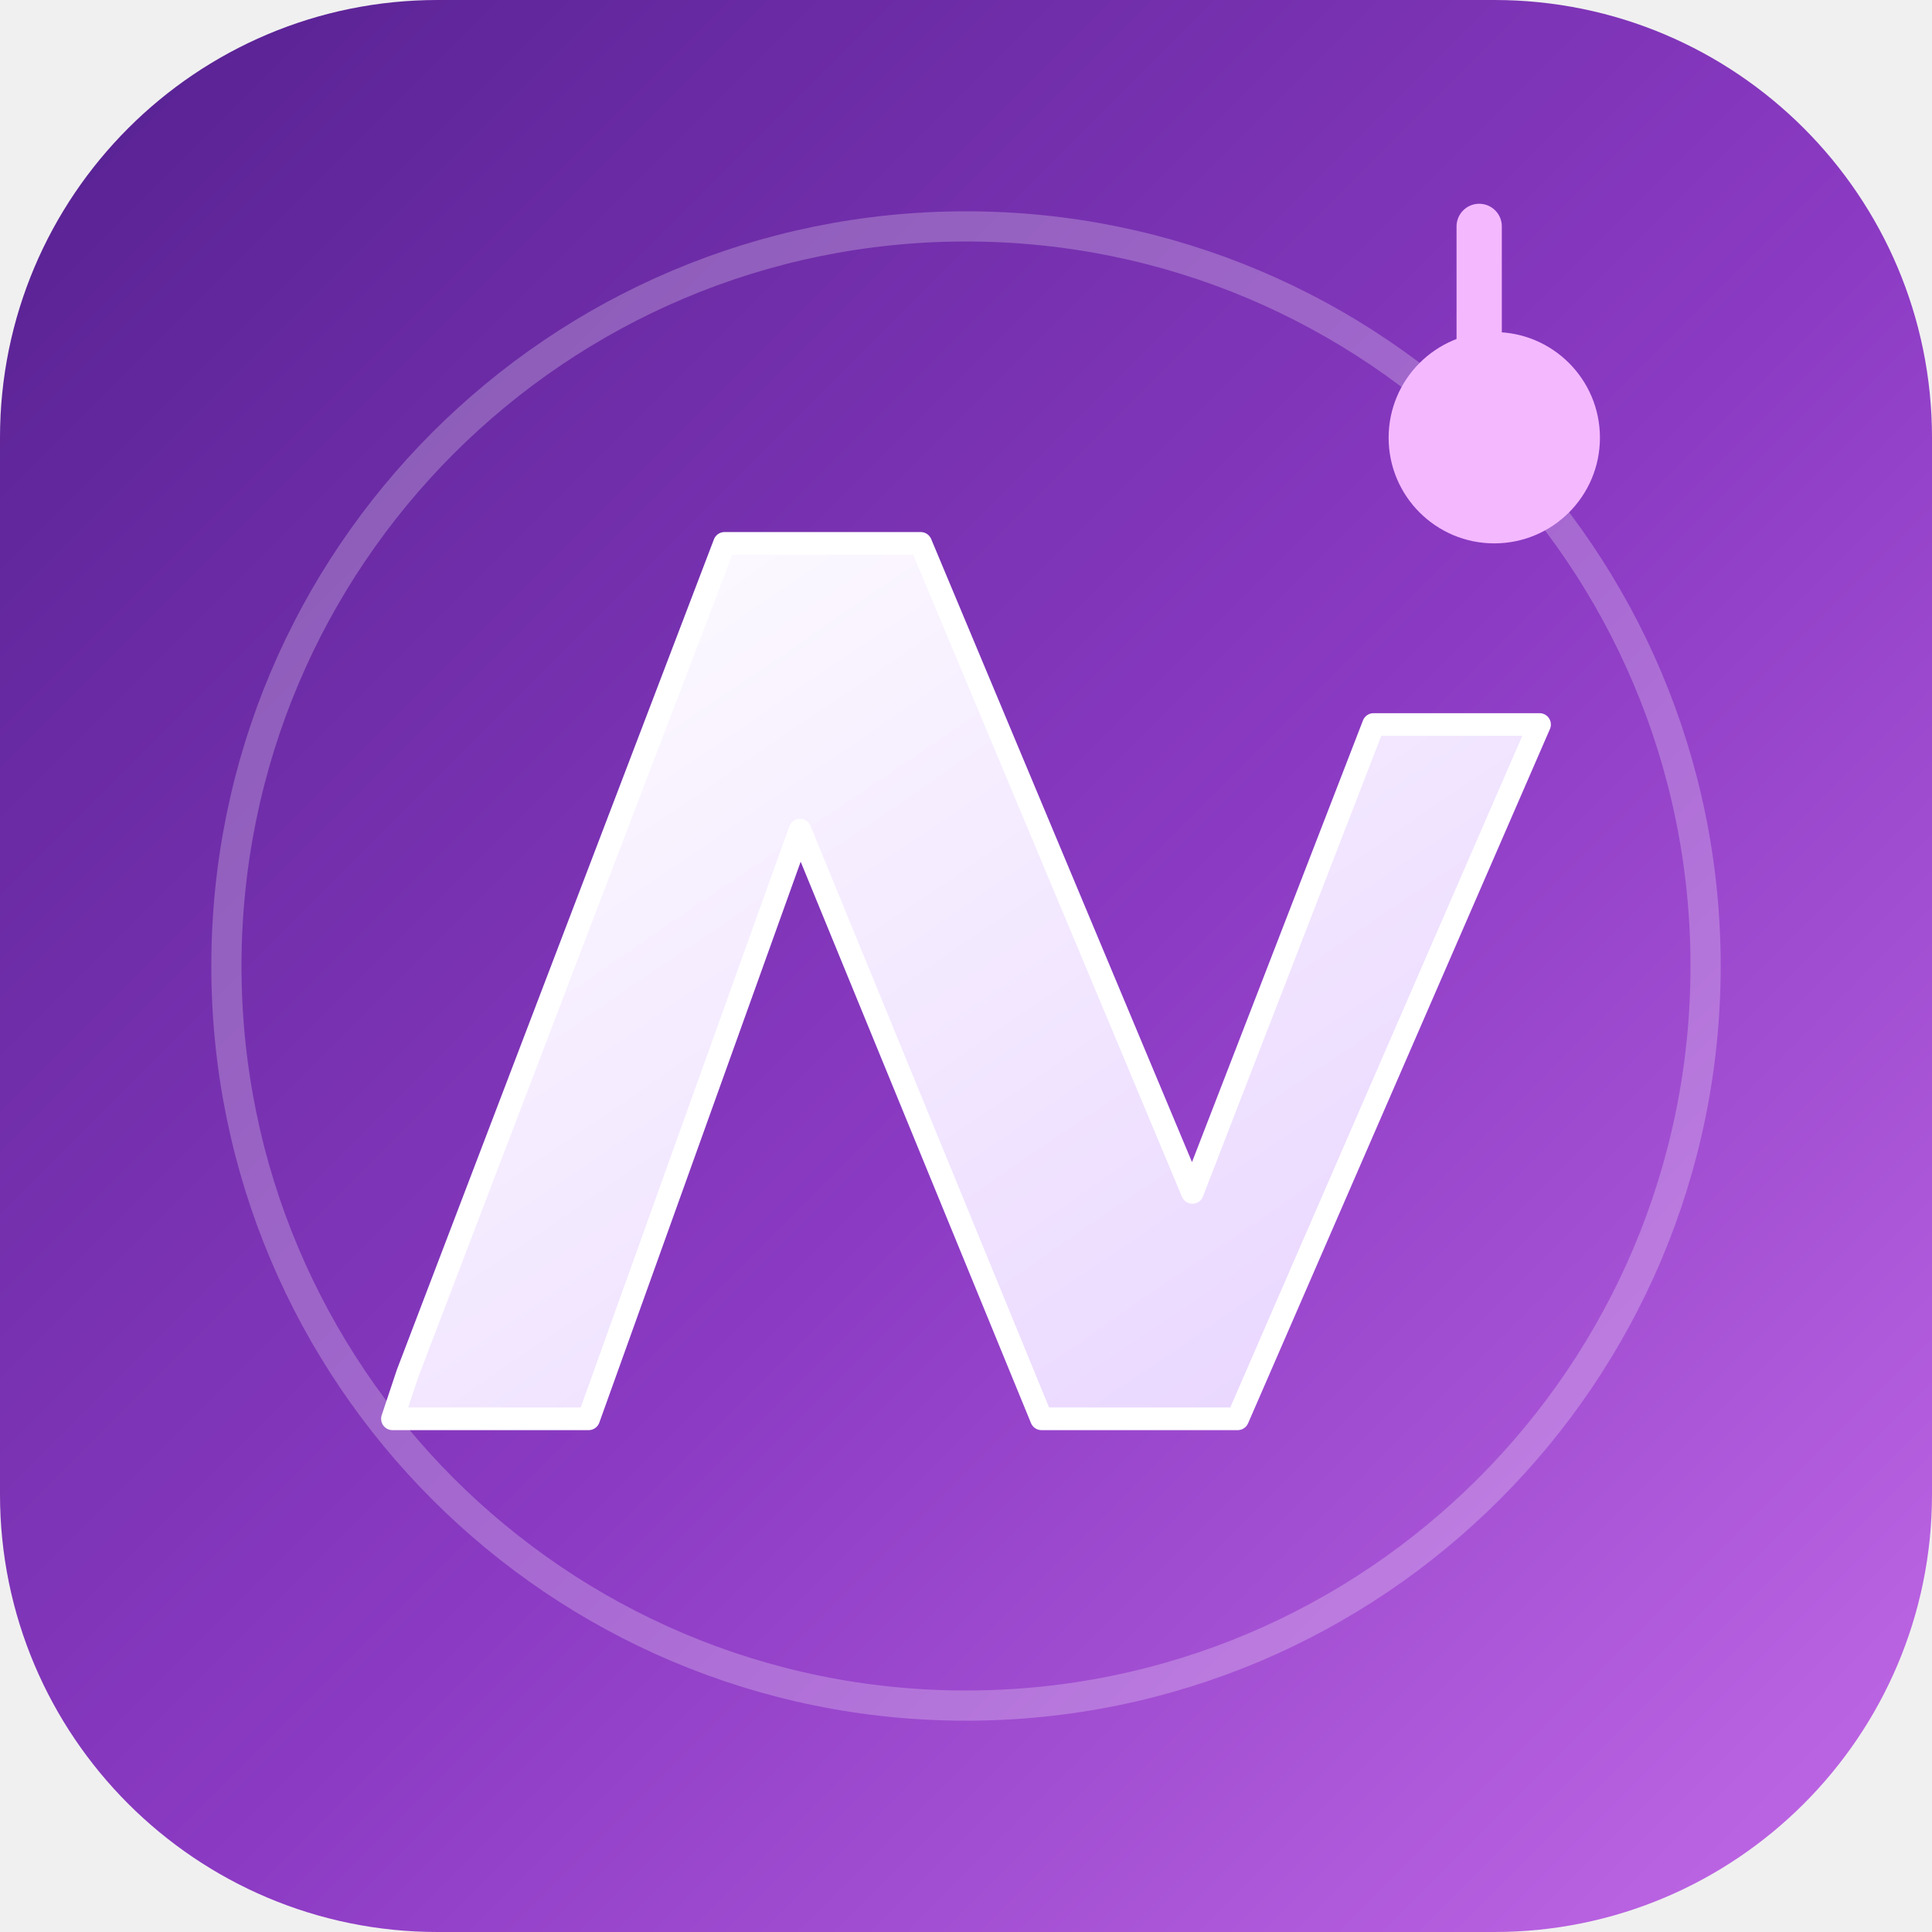
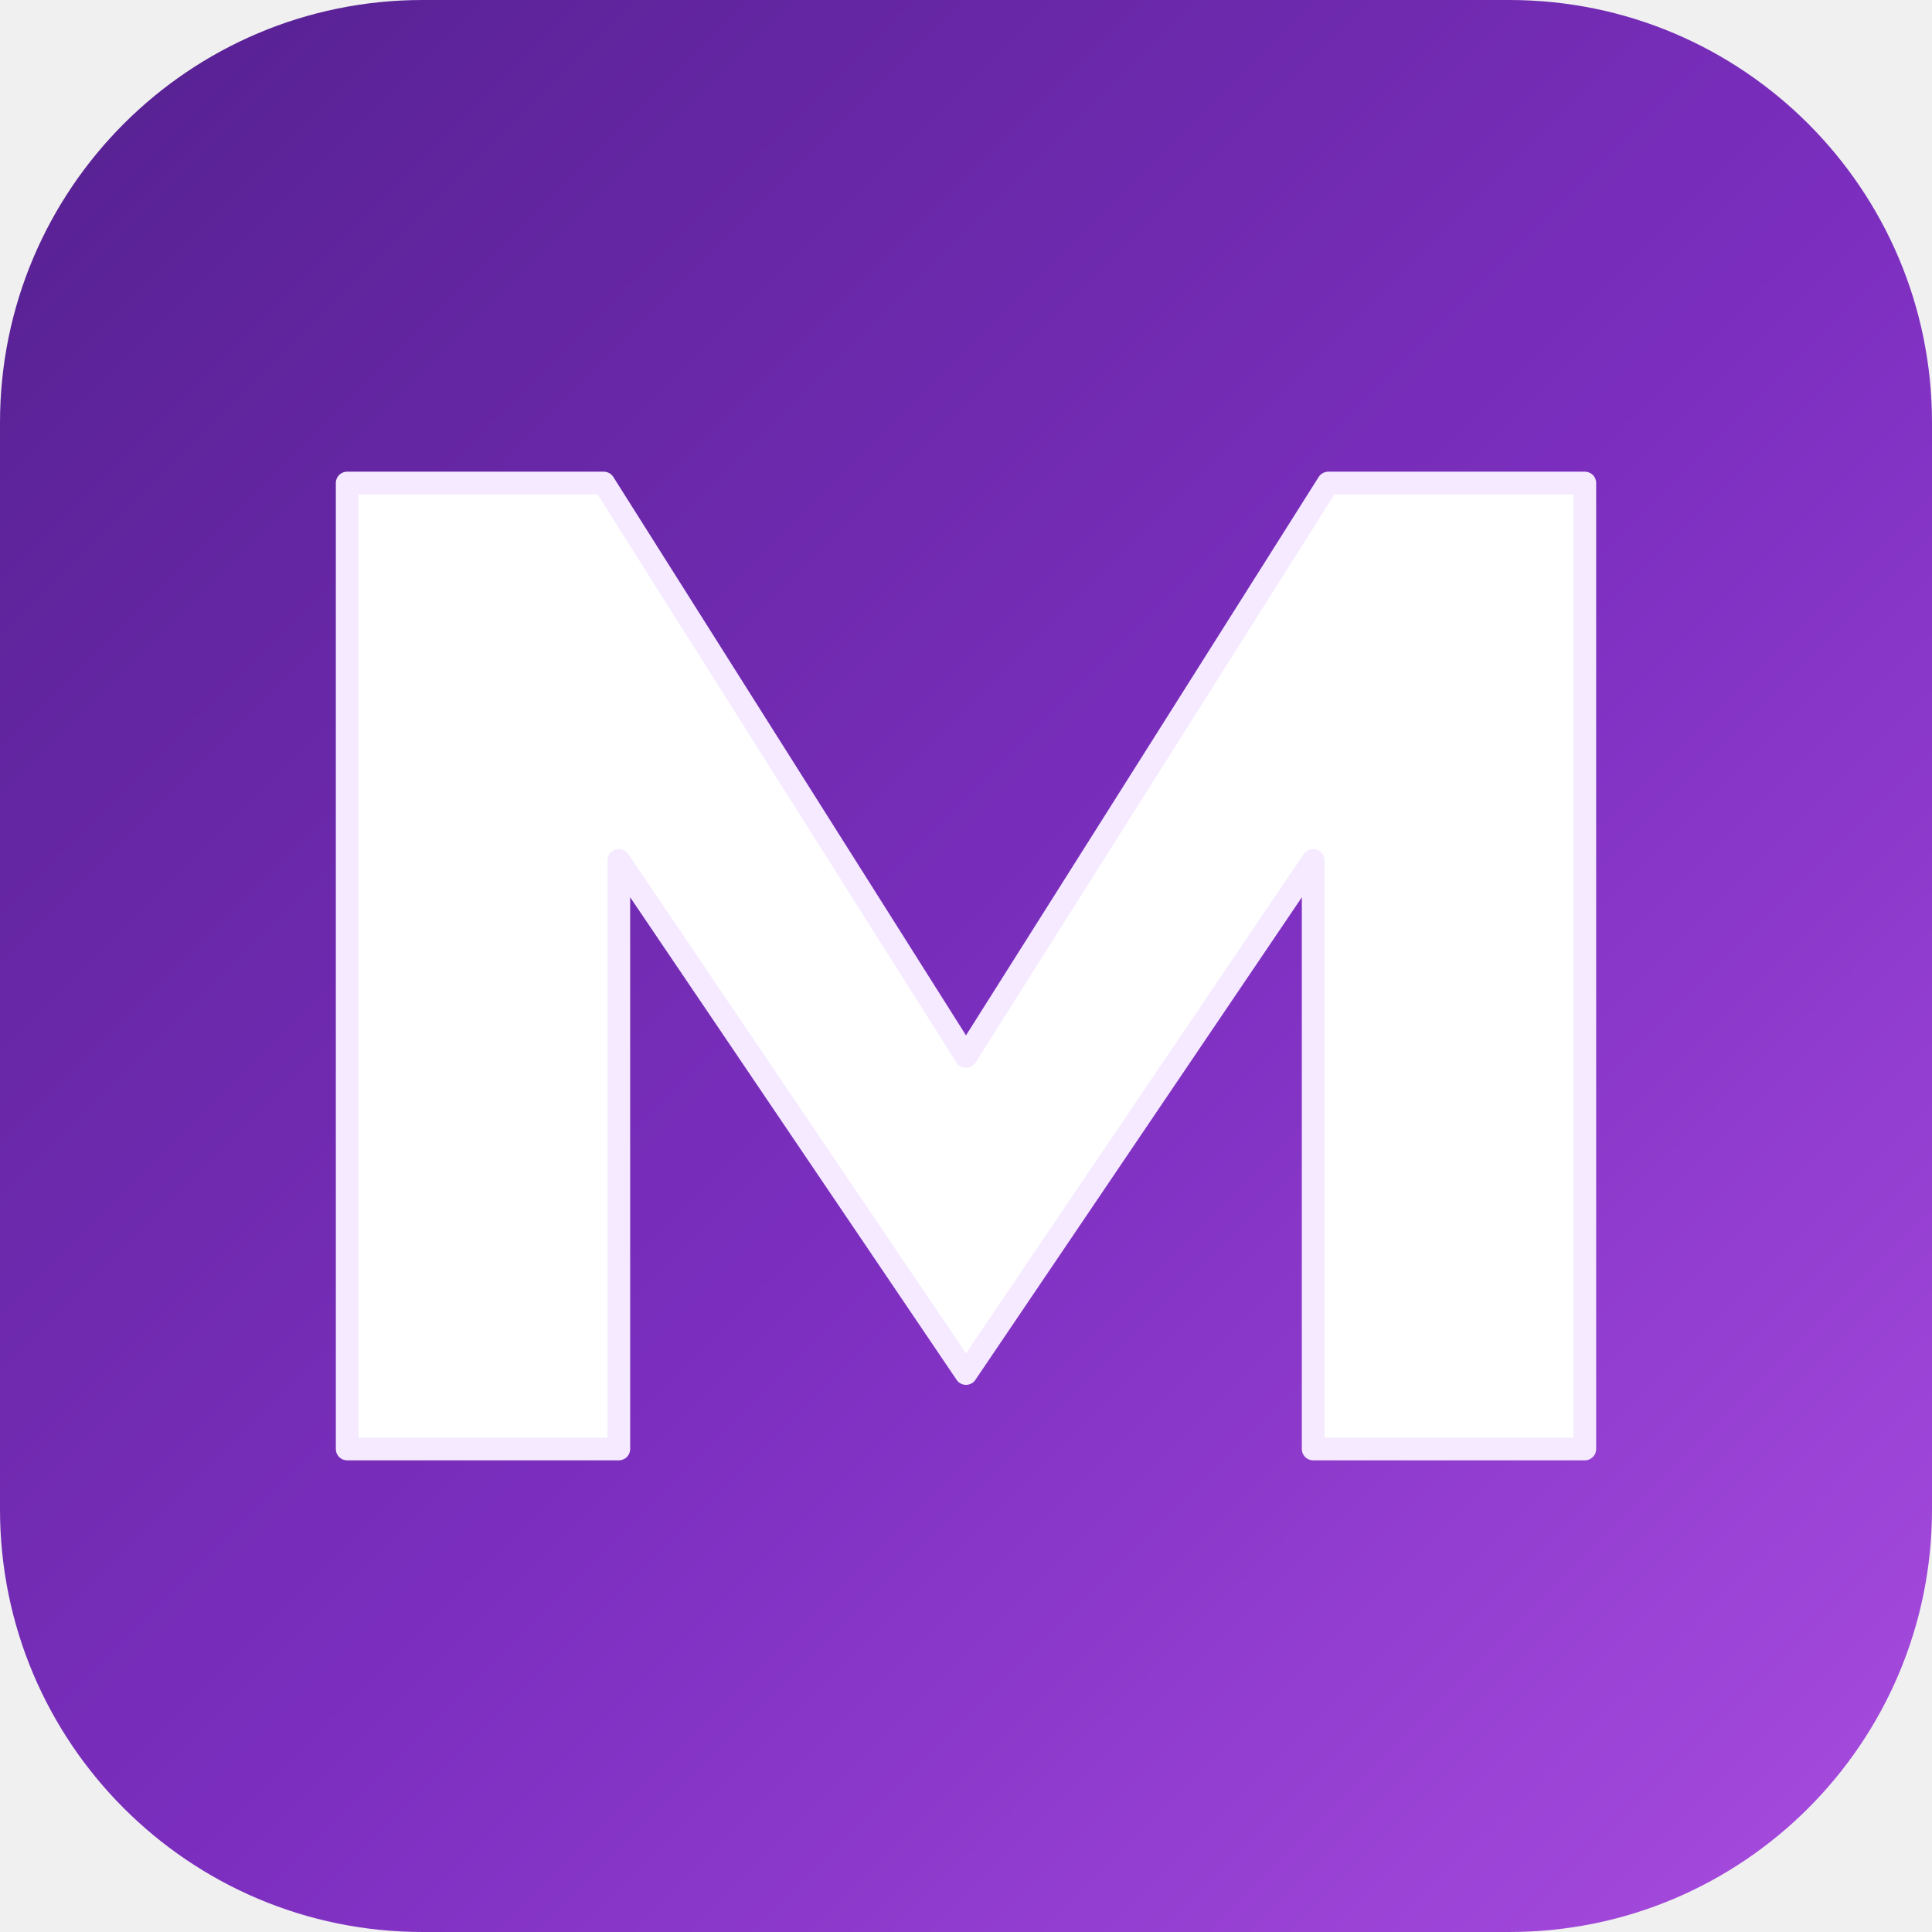
<svg xmlns="http://www.w3.org/2000/svg" viewBox="0 0 128 128">
  <defs>
    <linearGradient id="fondo" x1="0" y1="0" x2="1" y2="1">
      <stop offset="0" stop-color="#54208f" />
-       <stop offset="0.55" stop-color="#8c3bc4" />
-       <stop offset="1" stop-color="#c36be8" />
-     </linearGradient>
-     <linearGradient id="letra" x1="0" y1="0" x2="0.9" y2="1">
-       <stop offset="0" stop-color="#ffffff" />
-       <stop offset="1" stop-color="#e8d4ff" />
+       <stop offset="0.55" stop-color="#7d2fc0" />
+       <stop offset="1" stop-color="#a94de0" />
    </linearGradient>
  </defs>
-   <rect width="128" height="128" rx="29" fill="url(#fondo)" />
-   <circle cx="64" cy="64" r="49" fill="none" stroke="#ffffff" stroke-opacity=".24" stroke-width="2" />
-   <path d="M27 91 48 36h13l18 43 12-31h11L82 94H69L53 55 39 94H26z" fill="url(#letra)" stroke="#ffffff" stroke-linejoin="round" stroke-width="1.5" />
-   <circle cx="99" cy="29" r="7" fill="#f4b8ff" />
-   <path d="M98 15v14" stroke="#f4b8ff" stroke-width="3" stroke-linecap="round" />
+   <rect width="128" height="128" rx="28" fill="url(#fondo)" />
+   <path d="M23 96V32h17l24 38 24-38h17v64H87V57L64 91 41 57v39z" fill="#fff" stroke="#f5eaff" stroke-width="1.5" stroke-linejoin="round" />
</svg>
